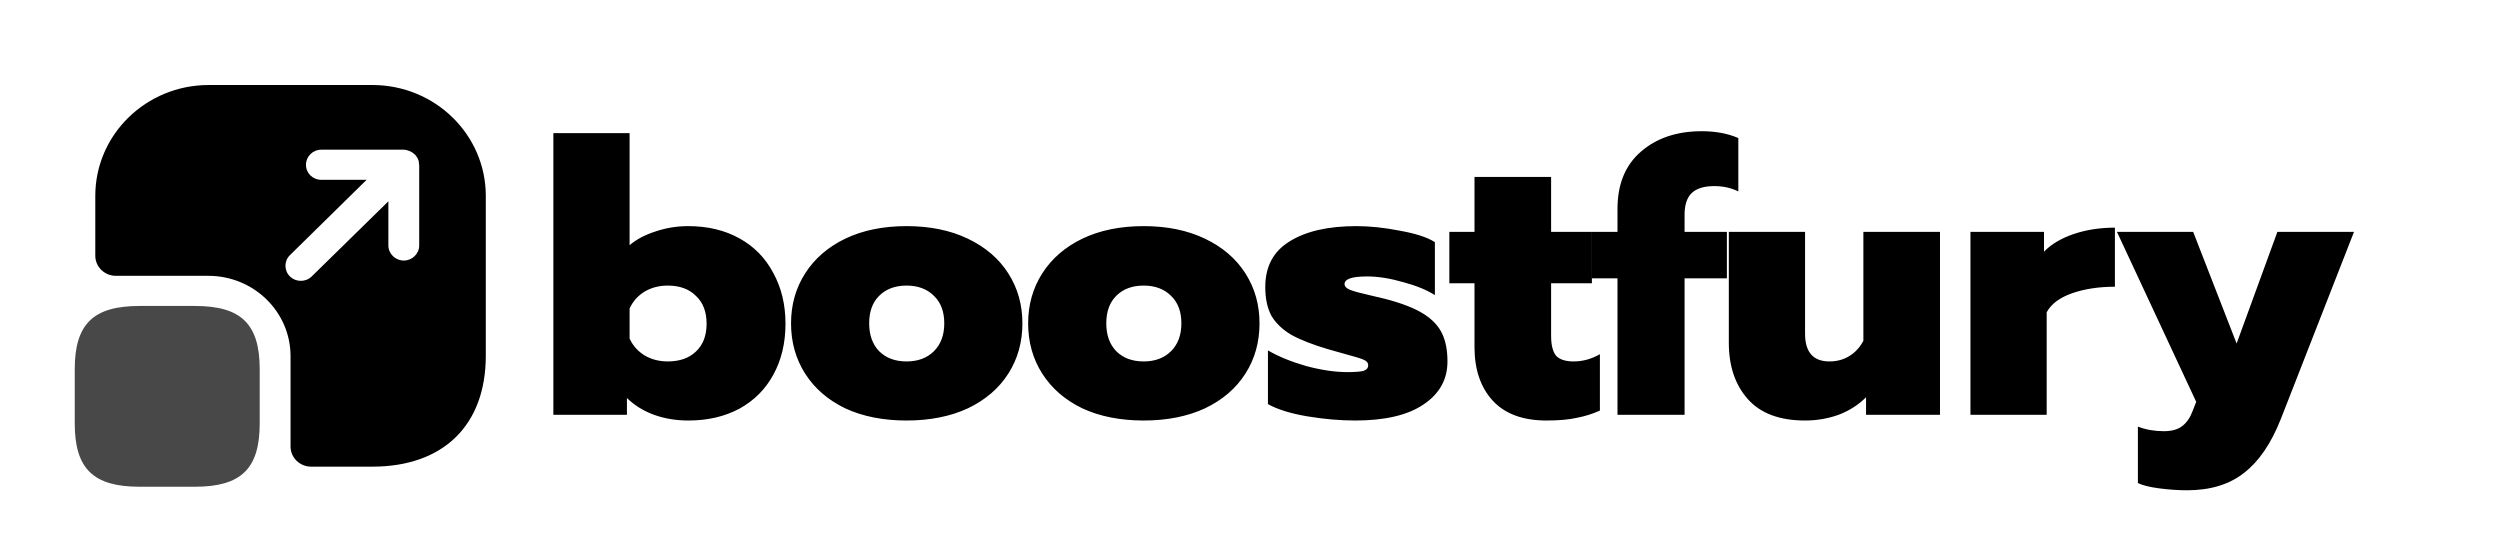
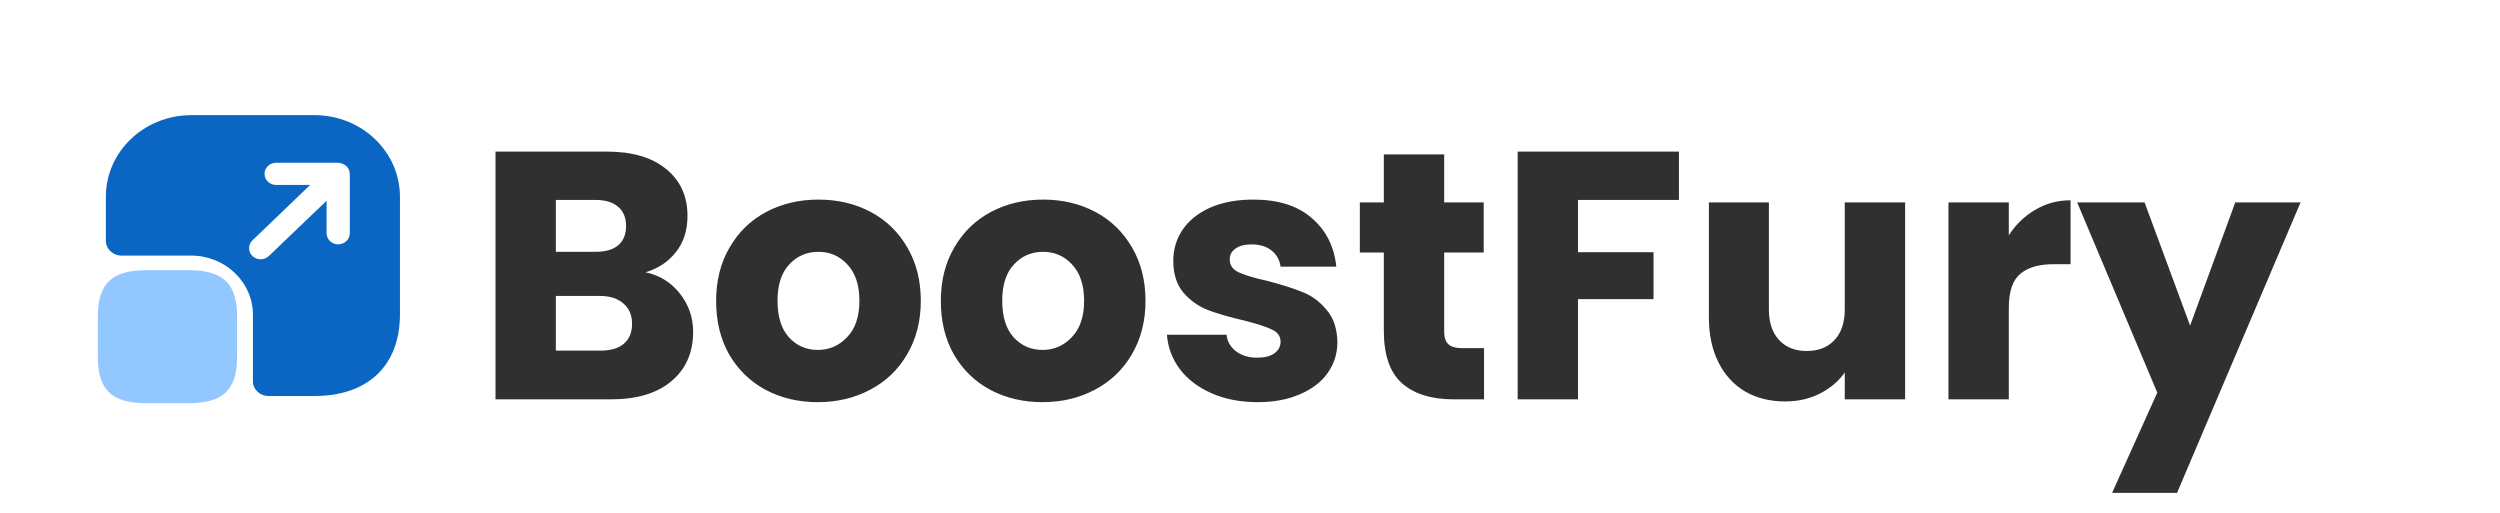
- <svg xmlns="http://www.w3.org/2000/svg" width="223" height="48" viewBox="0 0 223 48" fill="none">
-   <path d="M61.396 37.51C60.308 37.51 59.288 37.34 58.336 37C57.407 36.66 56.602 36.161 55.922 35.504V37H49.36V11.874H56.16V21.87C56.772 21.349 57.543 20.941 58.472 20.646C59.401 20.329 60.376 20.17 61.396 20.17C63.119 20.17 64.637 20.533 65.952 21.258C67.267 21.983 68.275 23.015 68.978 24.352C69.703 25.667 70.066 27.174 70.066 28.874C70.066 30.597 69.703 32.115 68.978 33.43C68.275 34.722 67.267 35.731 65.952 36.456C64.637 37.159 63.119 37.51 61.396 37.51ZM59.56 32.24C60.625 32.24 61.464 31.945 62.076 31.356C62.711 30.767 63.028 29.939 63.028 28.874C63.028 27.809 62.711 26.981 62.076 26.392C61.464 25.78 60.625 25.474 59.56 25.474C58.789 25.474 58.098 25.655 57.486 26.018C56.897 26.381 56.455 26.879 56.16 27.514V30.2C56.455 30.835 56.897 31.333 57.486 31.696C58.098 32.059 58.789 32.24 59.56 32.24ZM80.863 37.51C78.778 37.51 76.953 37.147 75.389 36.422C73.847 35.674 72.657 34.643 71.819 33.328C70.98 32.013 70.561 30.517 70.561 28.84C70.561 27.185 70.98 25.701 71.819 24.386C72.657 23.071 73.847 22.04 75.389 21.292C76.953 20.544 78.778 20.17 80.863 20.17C82.948 20.17 84.773 20.544 86.337 21.292C87.901 22.04 89.102 23.071 89.941 24.386C90.779 25.701 91.199 27.185 91.199 28.84C91.199 30.517 90.779 32.013 89.941 33.328C89.102 34.643 87.901 35.674 86.337 36.422C84.773 37.147 82.948 37.51 80.863 37.51ZM80.863 32.24C81.883 32.24 82.699 31.934 83.311 31.322C83.923 30.71 84.229 29.883 84.229 28.84C84.229 27.797 83.923 26.981 83.311 26.392C82.699 25.78 81.883 25.474 80.863 25.474C79.843 25.474 79.027 25.78 78.415 26.392C77.826 26.981 77.531 27.797 77.531 28.84C77.531 29.883 77.826 30.71 78.415 31.322C79.027 31.934 79.843 32.24 80.863 32.24ZM102.013 37.51C99.928 37.51 98.103 37.147 96.539 36.422C94.998 35.674 93.808 34.643 92.969 33.328C92.131 32.013 91.711 30.517 91.711 28.84C91.711 27.185 92.131 25.701 92.969 24.386C93.808 23.071 94.998 22.04 96.539 21.292C98.103 20.544 99.928 20.17 102.013 20.17C104.099 20.17 105.923 20.544 107.487 21.292C109.051 22.04 110.253 23.071 111.091 24.386C111.93 25.701 112.349 27.185 112.349 28.84C112.349 30.517 111.93 32.013 111.091 33.328C110.253 34.643 109.051 35.674 107.487 36.422C105.923 37.147 104.099 37.51 102.013 37.51ZM102.013 32.24C103.033 32.24 103.849 31.934 104.461 31.322C105.073 30.71 105.379 29.883 105.379 28.84C105.379 27.797 105.073 26.981 104.461 26.392C103.849 25.78 103.033 25.474 102.013 25.474C100.993 25.474 100.177 25.78 99.565 26.392C98.976 26.981 98.681 27.797 98.681 28.84C98.681 29.883 98.976 30.71 99.565 31.322C100.177 31.934 100.993 32.24 102.013 32.24ZM120.886 37.51C119.526 37.51 118.098 37.385 116.602 37.136C115.128 36.887 113.961 36.524 113.1 36.048V31.254C114.029 31.798 115.162 32.263 116.5 32.648C117.86 33.011 119.084 33.192 120.172 33.192C120.829 33.192 121.305 33.158 121.6 33.09C121.894 32.999 122.042 32.829 122.042 32.58C122.042 32.353 121.894 32.183 121.6 32.07C121.328 31.957 120.806 31.798 120.036 31.594L118.472 31.152C117.089 30.744 115.99 30.313 115.174 29.86C114.38 29.384 113.791 28.817 113.406 28.16C113.043 27.48 112.862 26.63 112.862 25.61C112.862 23.774 113.587 22.414 115.038 21.53C116.488 20.623 118.472 20.17 120.988 20.17C122.189 20.17 123.481 20.306 124.864 20.578C126.269 20.827 127.312 21.167 127.992 21.598V26.324C127.289 25.871 126.348 25.485 125.17 25.168C123.991 24.828 122.914 24.658 121.94 24.658C120.602 24.658 119.934 24.885 119.934 25.338C119.934 25.542 120.092 25.712 120.41 25.848C120.75 25.984 121.328 26.143 122.144 26.324L123.572 26.664C125.045 27.049 126.178 27.491 126.972 27.99C127.765 28.489 128.32 29.078 128.638 29.758C128.955 30.415 129.114 31.243 129.114 32.24C129.114 33.849 128.4 35.13 126.972 36.082C125.566 37.034 123.538 37.51 120.886 37.51ZM137.951 37.51C135.843 37.51 134.245 36.921 133.157 35.742C132.069 34.563 131.525 32.965 131.525 30.948V25.27H129.281V20.68H131.525V15.784H138.359V20.68H141.997V25.27H138.359V29.962C138.359 30.778 138.507 31.367 138.801 31.73C139.119 32.07 139.64 32.24 140.365 32.24C141.181 32.24 141.963 32.025 142.711 31.594V36.626C142.054 36.921 141.363 37.136 140.637 37.272C139.935 37.431 139.039 37.51 137.951 37.51ZM144.28 24.828H142.002V20.68H144.28V18.64C144.28 16.441 144.971 14.741 146.354 13.54C147.759 12.316 149.573 11.704 151.794 11.704C153.041 11.704 154.129 11.908 155.058 12.316V17.076C154.423 16.759 153.709 16.6 152.916 16.6C152.009 16.6 151.341 16.804 150.91 17.212C150.479 17.62 150.264 18.266 150.264 19.15V20.68H154.038V24.828H150.264V37H144.28V24.828ZM161.011 37.51C158.745 37.51 157.045 36.875 155.911 35.606C154.778 34.337 154.211 32.659 154.211 30.574V20.68H161.011V29.758C161.011 31.413 161.737 32.24 163.187 32.24C163.845 32.24 164.434 32.081 164.955 31.764C165.477 31.447 165.896 30.993 166.213 30.404V20.68H173.047V37H166.451V35.436C165.771 36.116 164.955 36.637 164.003 37C163.051 37.34 162.054 37.51 161.011 37.51ZM175.764 20.68H182.326V22.448C182.961 21.791 183.834 21.269 184.944 20.884C186.078 20.499 187.313 20.306 188.65 20.306V25.576C187.222 25.576 185.953 25.769 184.842 26.154C183.732 26.539 182.972 27.106 182.564 27.854V37H175.764V20.68ZM195.086 43.732C194.293 43.732 193.466 43.675 192.604 43.562C191.743 43.449 191.108 43.29 190.7 43.086V38.054C191.403 38.326 192.174 38.462 193.012 38.462C193.738 38.462 194.293 38.303 194.678 37.986C195.064 37.691 195.37 37.238 195.596 36.626L195.902 35.844L188.83 20.68H195.63L199.506 30.642L203.144 20.68H209.978L203.45 37.374C202.589 39.55 201.501 41.148 200.186 42.168C198.872 43.211 197.172 43.732 195.086 43.732Z" fill="black" />
-   <path d="M23.166 32.935V37.773C23.166 41.804 21.517 43.417 17.392 43.417H12.441C8.316 43.417 6.667 41.804 6.667 37.773V32.935C6.667 28.904 8.316 27.292 12.441 27.292H17.392C21.517 27.292 23.166 28.904 23.166 32.935Z" fill="#484848" />
-   <path d="M33.213 7.583H18.62C13.028 7.583 8.5 12.009 8.5 17.473V22.812C8.5 23.798 9.325 24.604 10.333 24.604H18.583C22.635 24.604 25.917 27.811 25.917 31.771V39.833C25.917 40.819 26.742 41.625 27.75 41.625H33.213C39.538 41.625 43.333 37.934 43.333 31.735V17.473C43.333 12.009 38.805 7.583 33.213 7.583ZM37.393 21.899C37.393 22.633 36.77 23.242 36.018 23.242C35.267 23.242 34.643 22.633 34.643 21.899V17.957L27.805 24.658C27.53 24.927 27.182 25.052 26.833 25.052C26.485 25.052 26.137 24.927 25.862 24.658C25.33 24.138 25.33 23.278 25.862 22.759L32.7 16.04H28.667C27.897 16.04 27.292 15.449 27.292 14.696C27.292 13.962 27.897 13.352 28.667 13.352H36.018C36.183 13.352 36.348 13.406 36.495 13.46C36.55 13.478 36.587 13.496 36.623 13.514C36.733 13.568 36.825 13.621 36.917 13.711C36.953 13.729 36.99 13.765 37.027 13.8C37.118 13.908 37.192 14.015 37.265 14.141C37.265 14.159 37.283 14.177 37.283 14.195C37.357 14.338 37.375 14.499 37.375 14.66C37.393 14.678 37.393 14.678 37.393 14.696V21.899Z" fill="black" />
+ <svg xmlns="http://www.w3.org/2000/svg" width="1346" height="276" viewBox="0 0 1346 276" fill="none">
+   <rect width="1346" height="276" rx="49" fill="url(#paint0_linear_123_15)" />
+   <path d="M347.53 146.6C355.257 148.247 361.463 152.11 366.15 158.19C370.837 164.143 373.18 170.983 373.18 178.71C373.18 189.857 369.253 198.723 361.4 205.31C353.673 211.77 342.843 215 328.91 215H266.78V81.62H326.82C340.373 81.62 350.95 84.723 358.55 90.93C366.277 97.137 370.14 105.56 370.14 116.2C370.14 124.053 368.05 130.577 363.87 135.77C359.817 140.963 354.37 144.573 347.53 146.6ZM299.27 135.58H320.55C325.87 135.58 329.923 134.44 332.71 132.16C335.623 129.753 337.08 126.27 337.08 121.71C337.08 117.15 335.623 113.667 332.71 111.26C329.923 108.853 325.87 107.65 320.55 107.65H299.27V135.58ZM323.21 188.78C328.657 188.78 332.837 187.577 335.75 185.17C338.79 182.637 340.31 179.027 340.31 174.34C340.31 169.653 338.727 165.98 335.56 163.32C332.52 160.66 328.277 159.33 322.83 159.33H299.27V188.78H323.21ZM440.284 216.52C429.897 216.52 420.524 214.303 412.164 209.87C403.931 205.437 397.407 199.103 392.594 190.87C387.907 182.637 385.564 173.01 385.564 161.99C385.564 151.097 387.971 141.533 392.784 133.3C397.597 124.94 404.184 118.543 412.544 114.11C420.904 109.677 430.277 107.46 440.664 107.46C451.051 107.46 460.424 109.677 468.784 114.11C477.144 118.543 483.731 124.94 488.544 133.3C493.357 141.533 495.764 151.097 495.764 161.99C495.764 172.883 493.294 182.51 488.354 190.87C483.541 199.103 476.891 205.437 468.404 209.87C460.044 214.303 450.671 216.52 440.284 216.52ZM440.284 188.4C446.491 188.4 451.747 186.12 456.054 181.56C460.487 177 462.704 170.477 462.704 161.99C462.704 153.503 460.551 146.98 456.244 142.42C452.064 137.86 446.871 135.58 440.664 135.58C434.331 135.58 429.074 137.86 424.894 142.42C420.714 146.853 418.624 153.377 418.624 161.99C418.624 170.477 420.651 177 424.704 181.56C428.884 186.12 434.077 188.4 440.284 188.4ZM561.261 216.52C550.874 216.52 541.501 214.303 533.141 209.87C524.907 205.437 518.384 199.103 513.571 190.87C508.884 182.637 506.541 173.01 506.541 161.99C506.541 151.097 508.947 141.533 513.761 133.3C518.574 124.94 525.161 118.543 533.521 114.11C541.881 109.677 551.254 107.46 561.641 107.46C572.027 107.46 581.401 109.677 589.761 114.11C598.121 118.543 604.707 124.94 609.521 133.3C614.334 141.533 616.741 151.097 616.741 161.99C616.741 172.883 614.271 182.51 609.331 190.87C604.517 199.103 597.867 205.437 589.381 209.87C581.021 214.303 571.647 216.52 561.261 216.52ZM561.261 188.4C567.467 188.4 572.724 186.12 577.031 181.56C581.464 177 583.681 170.477 583.681 161.99C583.681 153.503 581.527 146.98 577.221 142.42C573.041 137.86 567.847 135.58 561.641 135.58C555.307 135.58 550.051 137.86 545.871 142.42C541.691 146.853 539.601 153.377 539.601 161.99C539.601 170.477 541.627 177 545.681 181.56C549.861 186.12 555.054 188.4 561.261 188.4ZM677.107 216.52C667.861 216.52 659.627 214.937 652.407 211.77C645.187 208.603 639.487 204.297 635.307 198.85C631.127 193.277 628.784 187.07 628.277 180.23H660.387C660.767 183.903 662.477 186.88 665.517 189.16C668.557 191.44 672.294 192.58 676.727 192.58C680.781 192.58 683.884 191.82 686.037 190.3C688.317 188.653 689.457 186.563 689.457 184.03C689.457 180.99 687.874 178.773 684.707 177.38C681.541 175.86 676.411 174.213 669.317 172.44C661.717 170.667 655.384 168.83 650.317 166.93C645.251 164.903 640.881 161.8 637.207 157.62C633.534 153.313 631.697 147.55 631.697 140.33C631.697 134.25 633.344 128.74 636.637 123.8C640.057 118.733 644.997 114.743 651.457 111.83C658.044 108.917 665.834 107.46 674.827 107.46C688.127 107.46 698.577 110.753 706.177 117.34C713.904 123.927 718.337 132.667 719.477 143.56H689.457C688.951 139.887 687.304 136.973 684.517 134.82C681.857 132.667 678.311 131.59 673.877 131.59C670.077 131.59 667.164 132.35 665.137 133.87C663.111 135.263 662.097 137.227 662.097 139.76C662.097 142.8 663.681 145.08 666.847 146.6C670.141 148.12 675.207 149.64 682.047 151.16C689.901 153.187 696.297 155.213 701.237 157.24C706.177 159.14 710.484 162.307 714.157 166.74C717.957 171.047 719.921 176.873 720.047 184.22C720.047 190.427 718.274 196 714.727 200.94C711.307 205.753 706.304 209.553 699.717 212.34C693.257 215.127 685.721 216.52 677.107 216.52ZM799.015 187.45V215H782.485C770.705 215 761.521 212.15 754.935 206.45C748.348 200.623 745.055 191.187 745.055 178.14V135.96H732.135V108.98H745.055V83.14H777.545V108.98H798.825V135.96H777.545V178.52C777.545 181.687 778.305 183.967 779.825 185.36C781.345 186.753 783.878 187.45 787.425 187.45H799.015ZM903.942 81.62V107.65H849.602V135.77H890.262V161.04H849.602V215H817.112V81.62H903.942ZM1025.71 108.98V215H993.218V200.56C989.925 205.247 985.428 209.047 979.728 211.96C974.155 214.747 967.948 216.14 961.108 216.14C953.002 216.14 945.845 214.367 939.638 210.82C933.432 207.147 928.618 201.89 925.198 195.05C921.778 188.21 920.068 180.167 920.068 170.92V108.98H952.368V166.55C952.368 173.643 954.205 179.153 957.878 183.08C961.552 187.007 966.492 188.97 972.698 188.97C979.032 188.97 984.035 187.007 987.708 183.08C991.382 179.153 993.218 173.643 993.218 166.55V108.98H1025.71ZM1081.54 126.65C1085.34 120.823 1090.09 116.263 1095.79 112.97C1101.49 109.55 1107.82 107.84 1114.79 107.84V142.23H1105.86C1097.75 142.23 1091.67 144.003 1087.62 147.55C1083.56 150.97 1081.54 157.05 1081.54 165.79V215H1049.05V108.98H1081.54V126.65ZM1238.62 108.98L1172.12 265.35H1137.16L1161.48 211.39L1118.35 108.98H1154.64L1179.15 175.29L1203.47 108.98H1238.62Z" fill="#303030" />
+   <path d="M127.667 170.527V192.015C127.667 209.921 120.167 217.083 101.417 217.083H78.916C60.166 217.083 52.666 209.921 52.666 192.015V170.527C52.666 152.621 60.166 145.458 78.916 145.458H101.417C120.167 145.458 127.667 152.621 127.667 170.527Z" fill="#92C8FF" />
+   <path d="M169.333 62H103C77.583 62 57 81.657 57 105.93V129.646C57 134.023 60.75 137.604 65.333 137.604H102.833C121.25 137.604 136.167 151.85 136.167 169.438V205.25C136.167 209.627 139.917 213.208 144.5 213.208H169.333C198.083 213.208 215.333 196.814 215.333 169.278V105.93C215.333 81.657 194.75 62 169.333 62ZM188.333 125.587C188.333 128.85 185.5 131.556 182.083 131.556C178.667 131.556 175.833 128.85 175.833 125.587V108.079L144.75 137.843C143.5 139.037 141.917 139.594 140.333 139.594C138.75 139.594 137.167 139.037 135.917 137.843C133.5 135.535 133.5 131.715 135.917 129.407L167 99.563H148.667C145.167 99.563 142.417 96.937 142.417 93.595C142.417 90.332 145.167 87.626 148.667 87.626H182.083C182.833 87.626 183.583 87.865 184.25 88.103C184.5 88.183 184.667 88.263 184.833 88.342C185.333 88.581 185.75 88.82 186.167 89.218C186.333 89.297 186.5 89.456 186.667 89.615C187.083 90.093 187.417 90.57 187.75 91.127C187.75 91.207 187.833 91.287 187.833 91.366C188.167 92.003 188.25 92.719 188.25 93.435C188.333 93.515 188.333 93.515 188.333 93.595V125.587Z" fill="#0A66C2" />
+   <defs>
+     <linearGradient id="paint0_linear_123_15" x1="0" y1="138" x2="1346" y2="138" gradientUnits="userSpaceOnUse">
+       <stop stop-color="white" />
+     </linearGradient>
+   </defs>
</svg>
